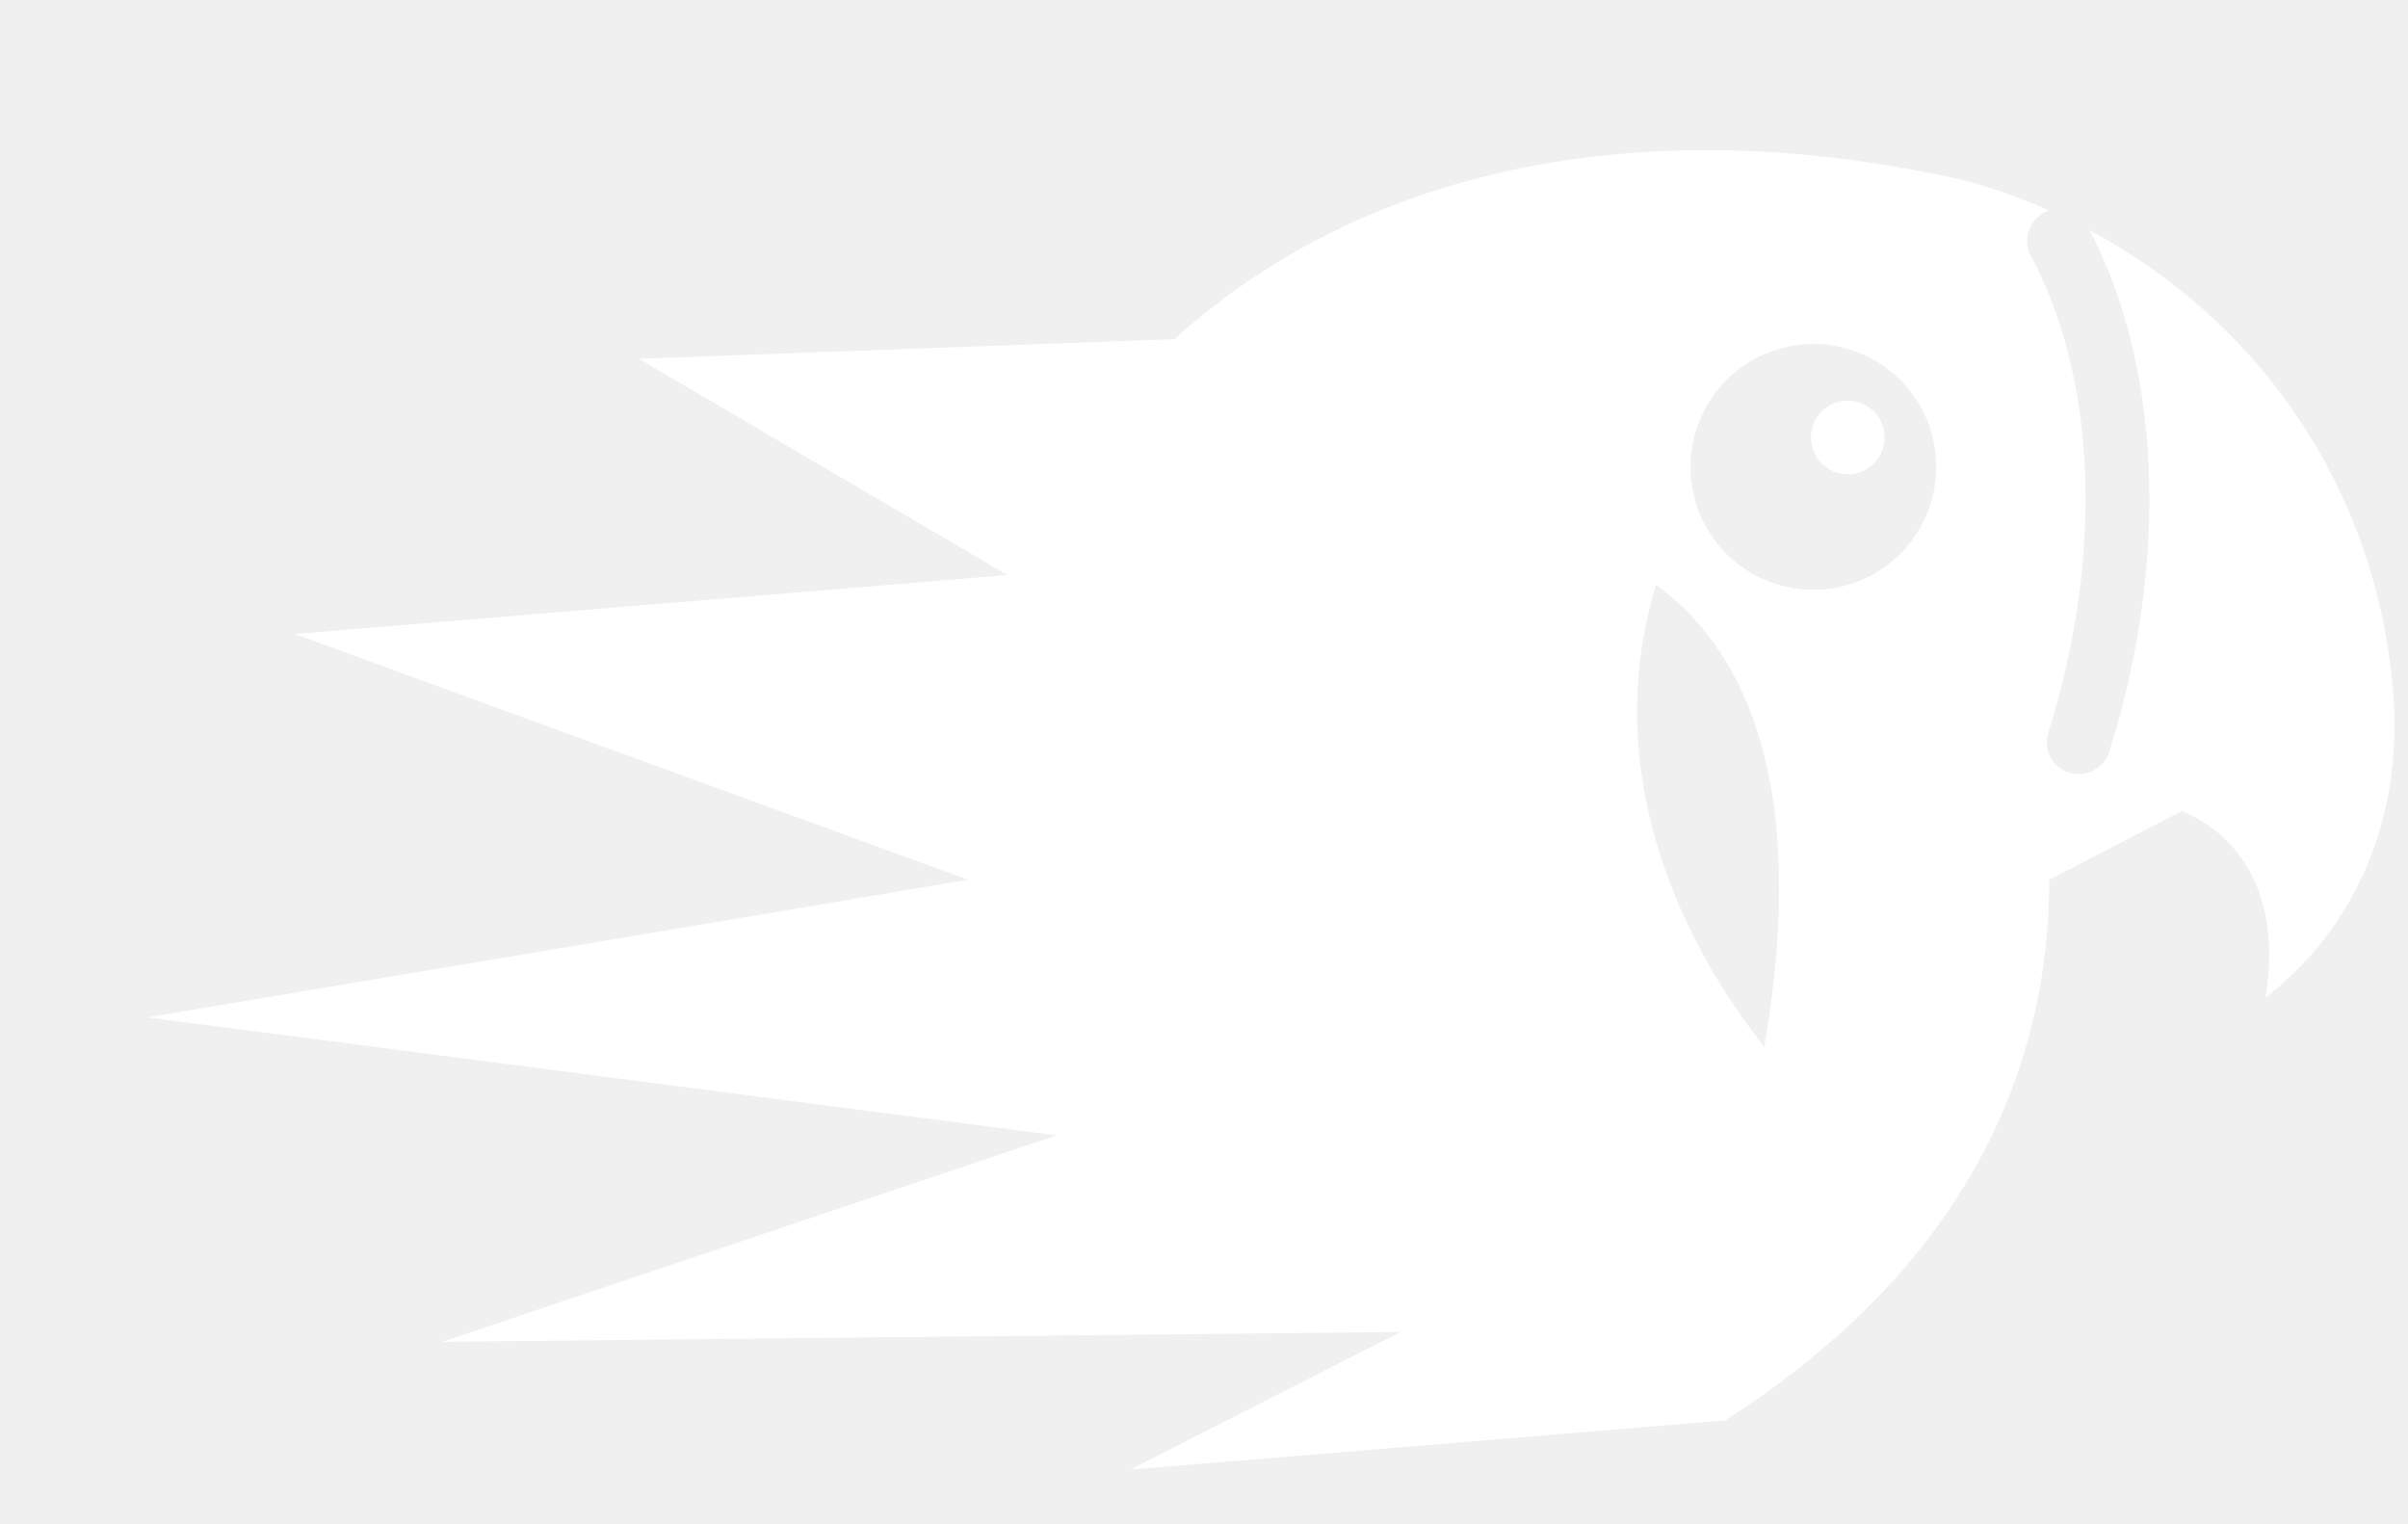
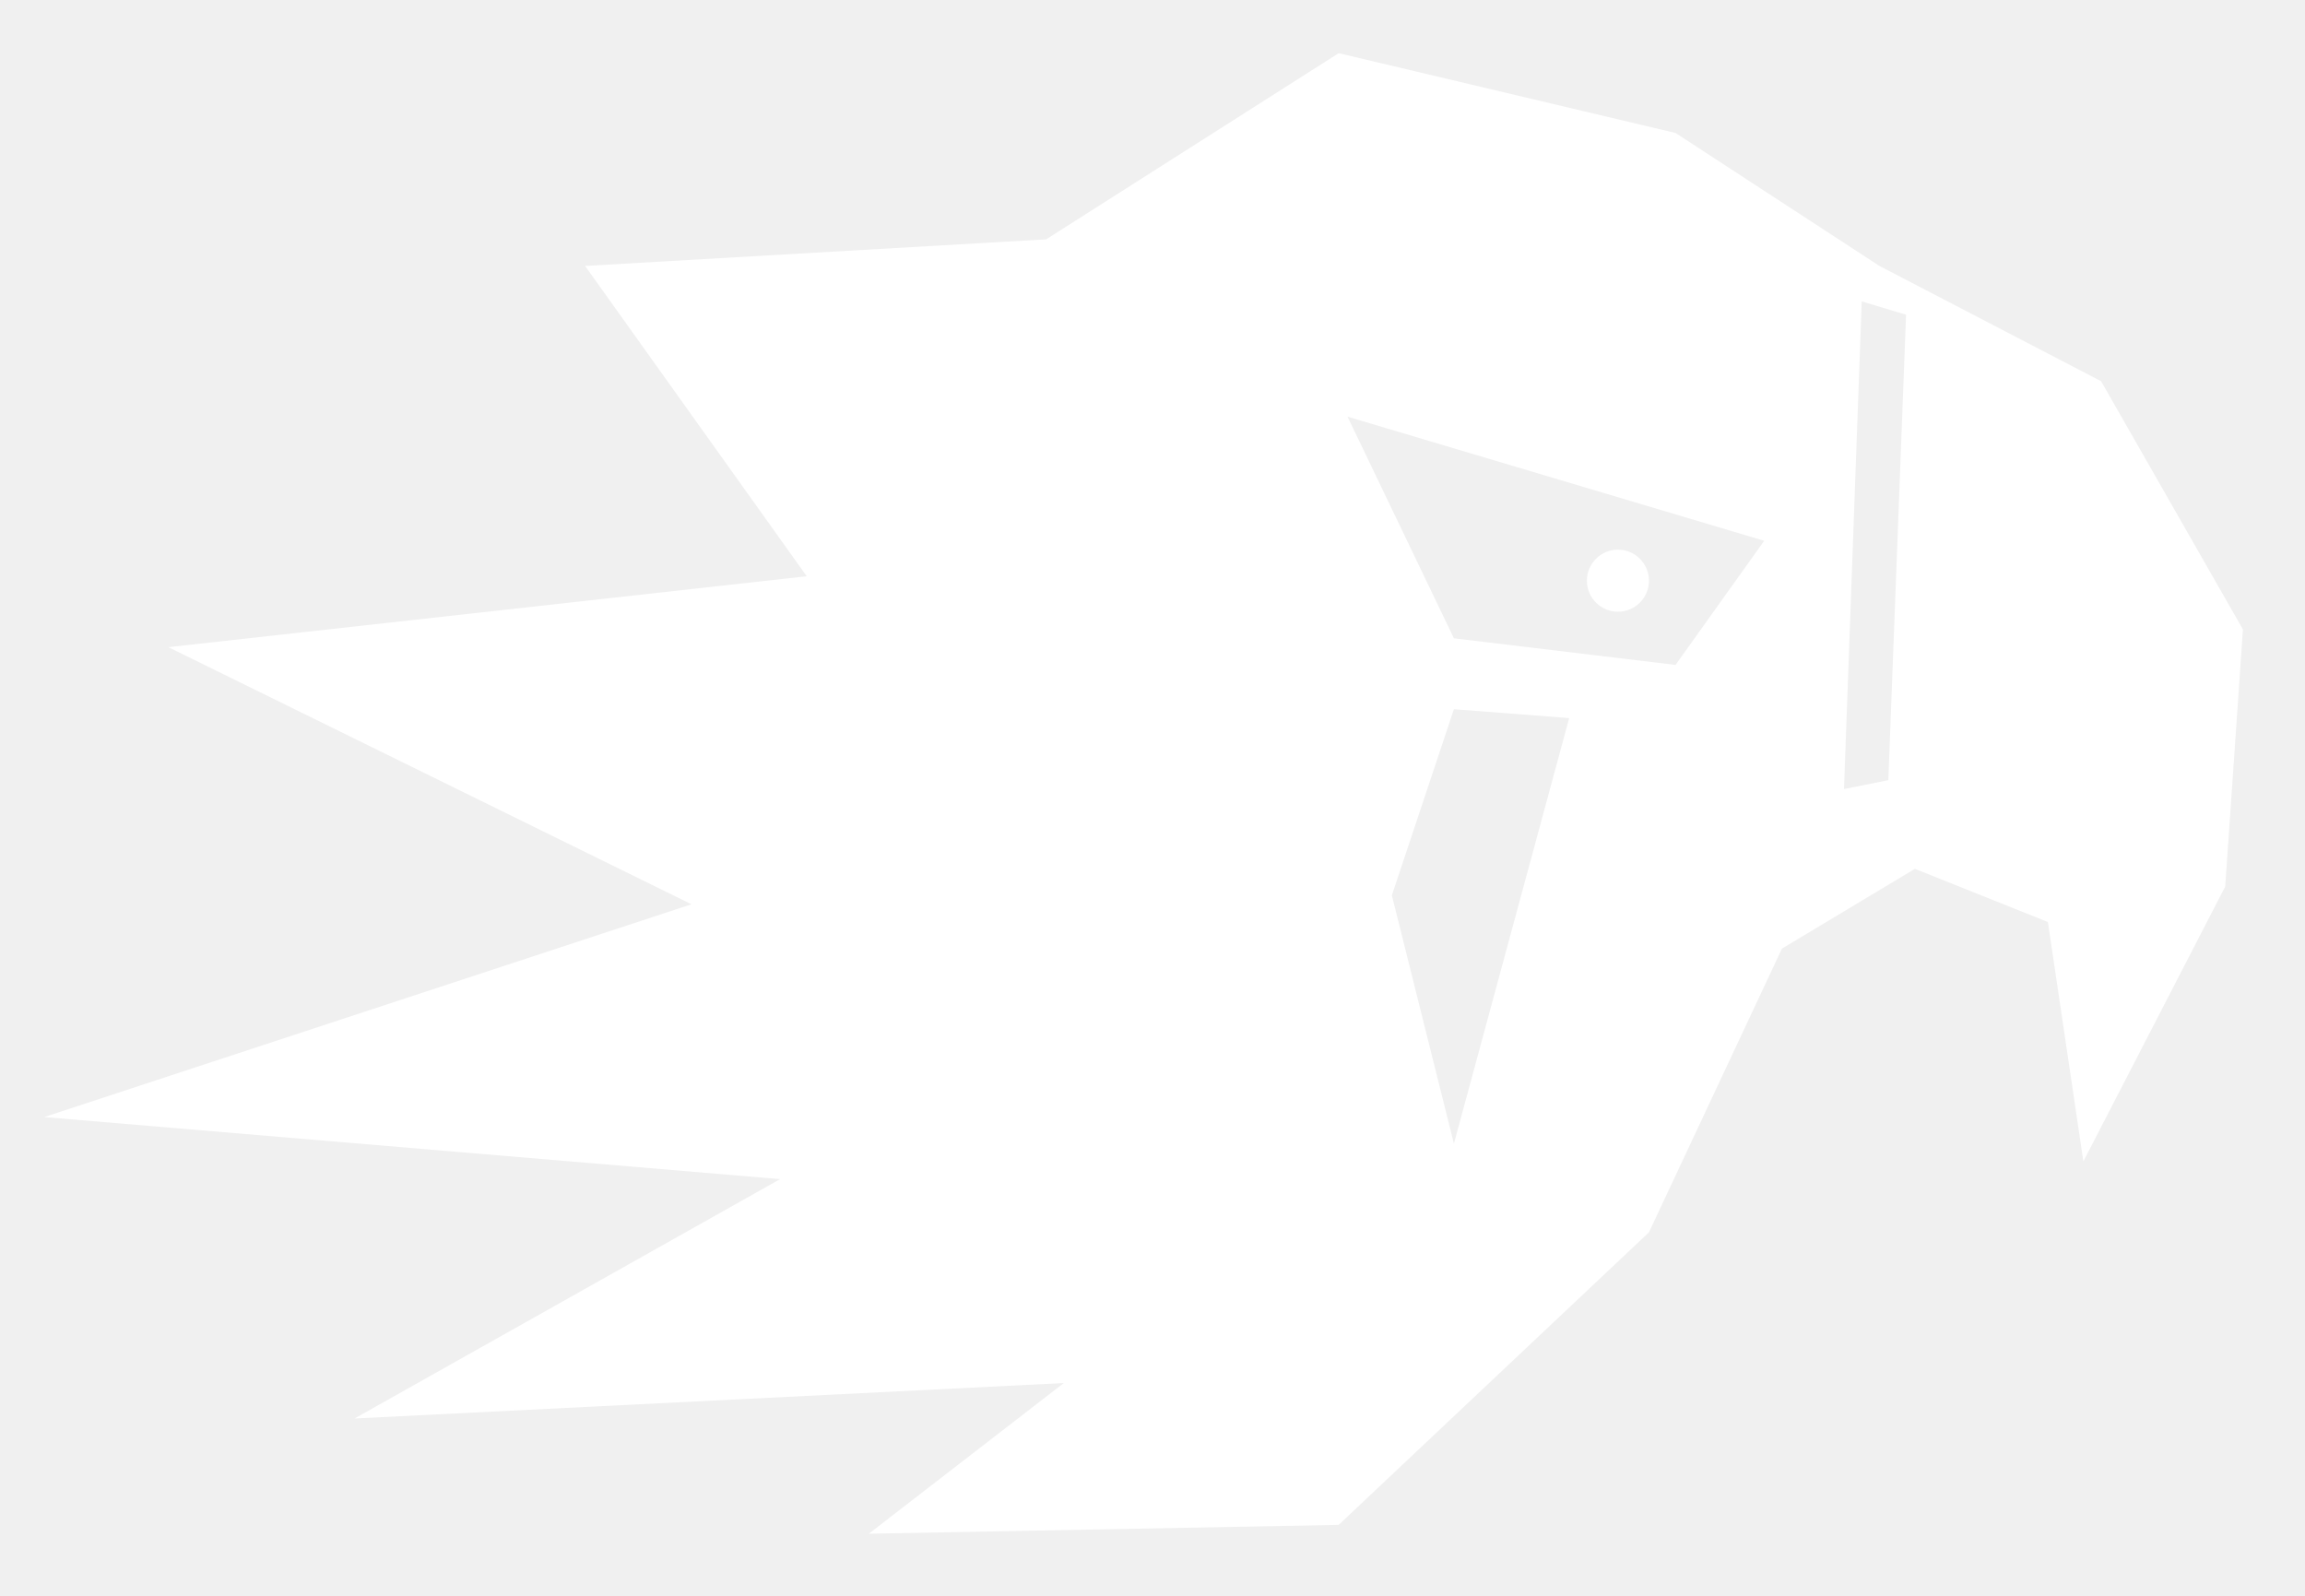
- <svg xmlns="http://www.w3.org/2000/svg" viewBox="6 20 49 31">
+ <svg xmlns="http://www.w3.org/2000/svg" viewBox="8 16 52 36">
  <mask id="m">
-     <g transform="translate(1.5 0.5)">
-       <path fill="white" d="M44.6 23.2       C 49.4 24.6 52.8 28.6 53.2 33.6       C 53.4 36.2 52.4 38.4 50.6 39.8       C 50.9 38 50.3 36.6 48.9 36       L 46.2 37.4       C 46.2 41.8 44 45.6 39.6 48.4       L 27.5 49.4 L 33 46.6       L 13.5 46.8 L 26 42.6       L 7.5 40.2 L 24.2 37.4       L 10.5 32.4 L 25 31.2       L 17.5 26.8 L 28.4 26.4       C 32.6 22.6 38.6 21.8 44.6 23.2 Z" />
-       <path d="M46.4 24.4 C 47.8 27 48 30.8 46.8 34.6" fill="none" stroke="black" stroke-width="1.3" stroke-linecap="round" />
-       <circle cx="41.4" cy="29" r="2.5" fill="black" />
-       <circle cx="42.1" cy="28.4" r=".75" fill="white" />
-       <path fill="black" d="M38.2 31.4 C 40.4 33 41.2 36.2 40.4 40.8 C 38.2 38 37.2 34.6 38.2 31.4 Z" />
+     <rect x="0" y="0" width="64" height="64" fill="black" />
+     <path fill="white" d="M38.2 17.2 L45.8 19 L50.4 22     L55.4 24.6 L58.6 30.2 L58.2 36 L55 42.2 L54.2 36.8 L51.2 35.6     L48.2 37.4 L45.2 43.8 L38.2 50.4     L27.6 50.6 L32 47.2 L16 48 L25.6 42.6 L9 41.2 L23.6 36.4 L11.8 30.6 L26.2 29 L21.2 22 L31.6 21.4 Z" />
+     <g fill="black">
+       <path d="M50 22.8 L51 23.1 L50.6 33.6 L49.6 33.8 Z" />
+       <path d="M38.4 25.4 L47.8 28.2 L45.8 31 L40.8 30.4 Z" />
+       <path d="M40.8 32 L43.4 32.2 L40.8 41.8 L39.4 36.2 Z" />
    </g>
+     <circle cx="44.5" cy="29.1" r=".7" fill="white" />
  </mask>
  <rect x="0" y="0" width="64" height="64" fill="#fff" mask="url(#m)" />
</svg>
